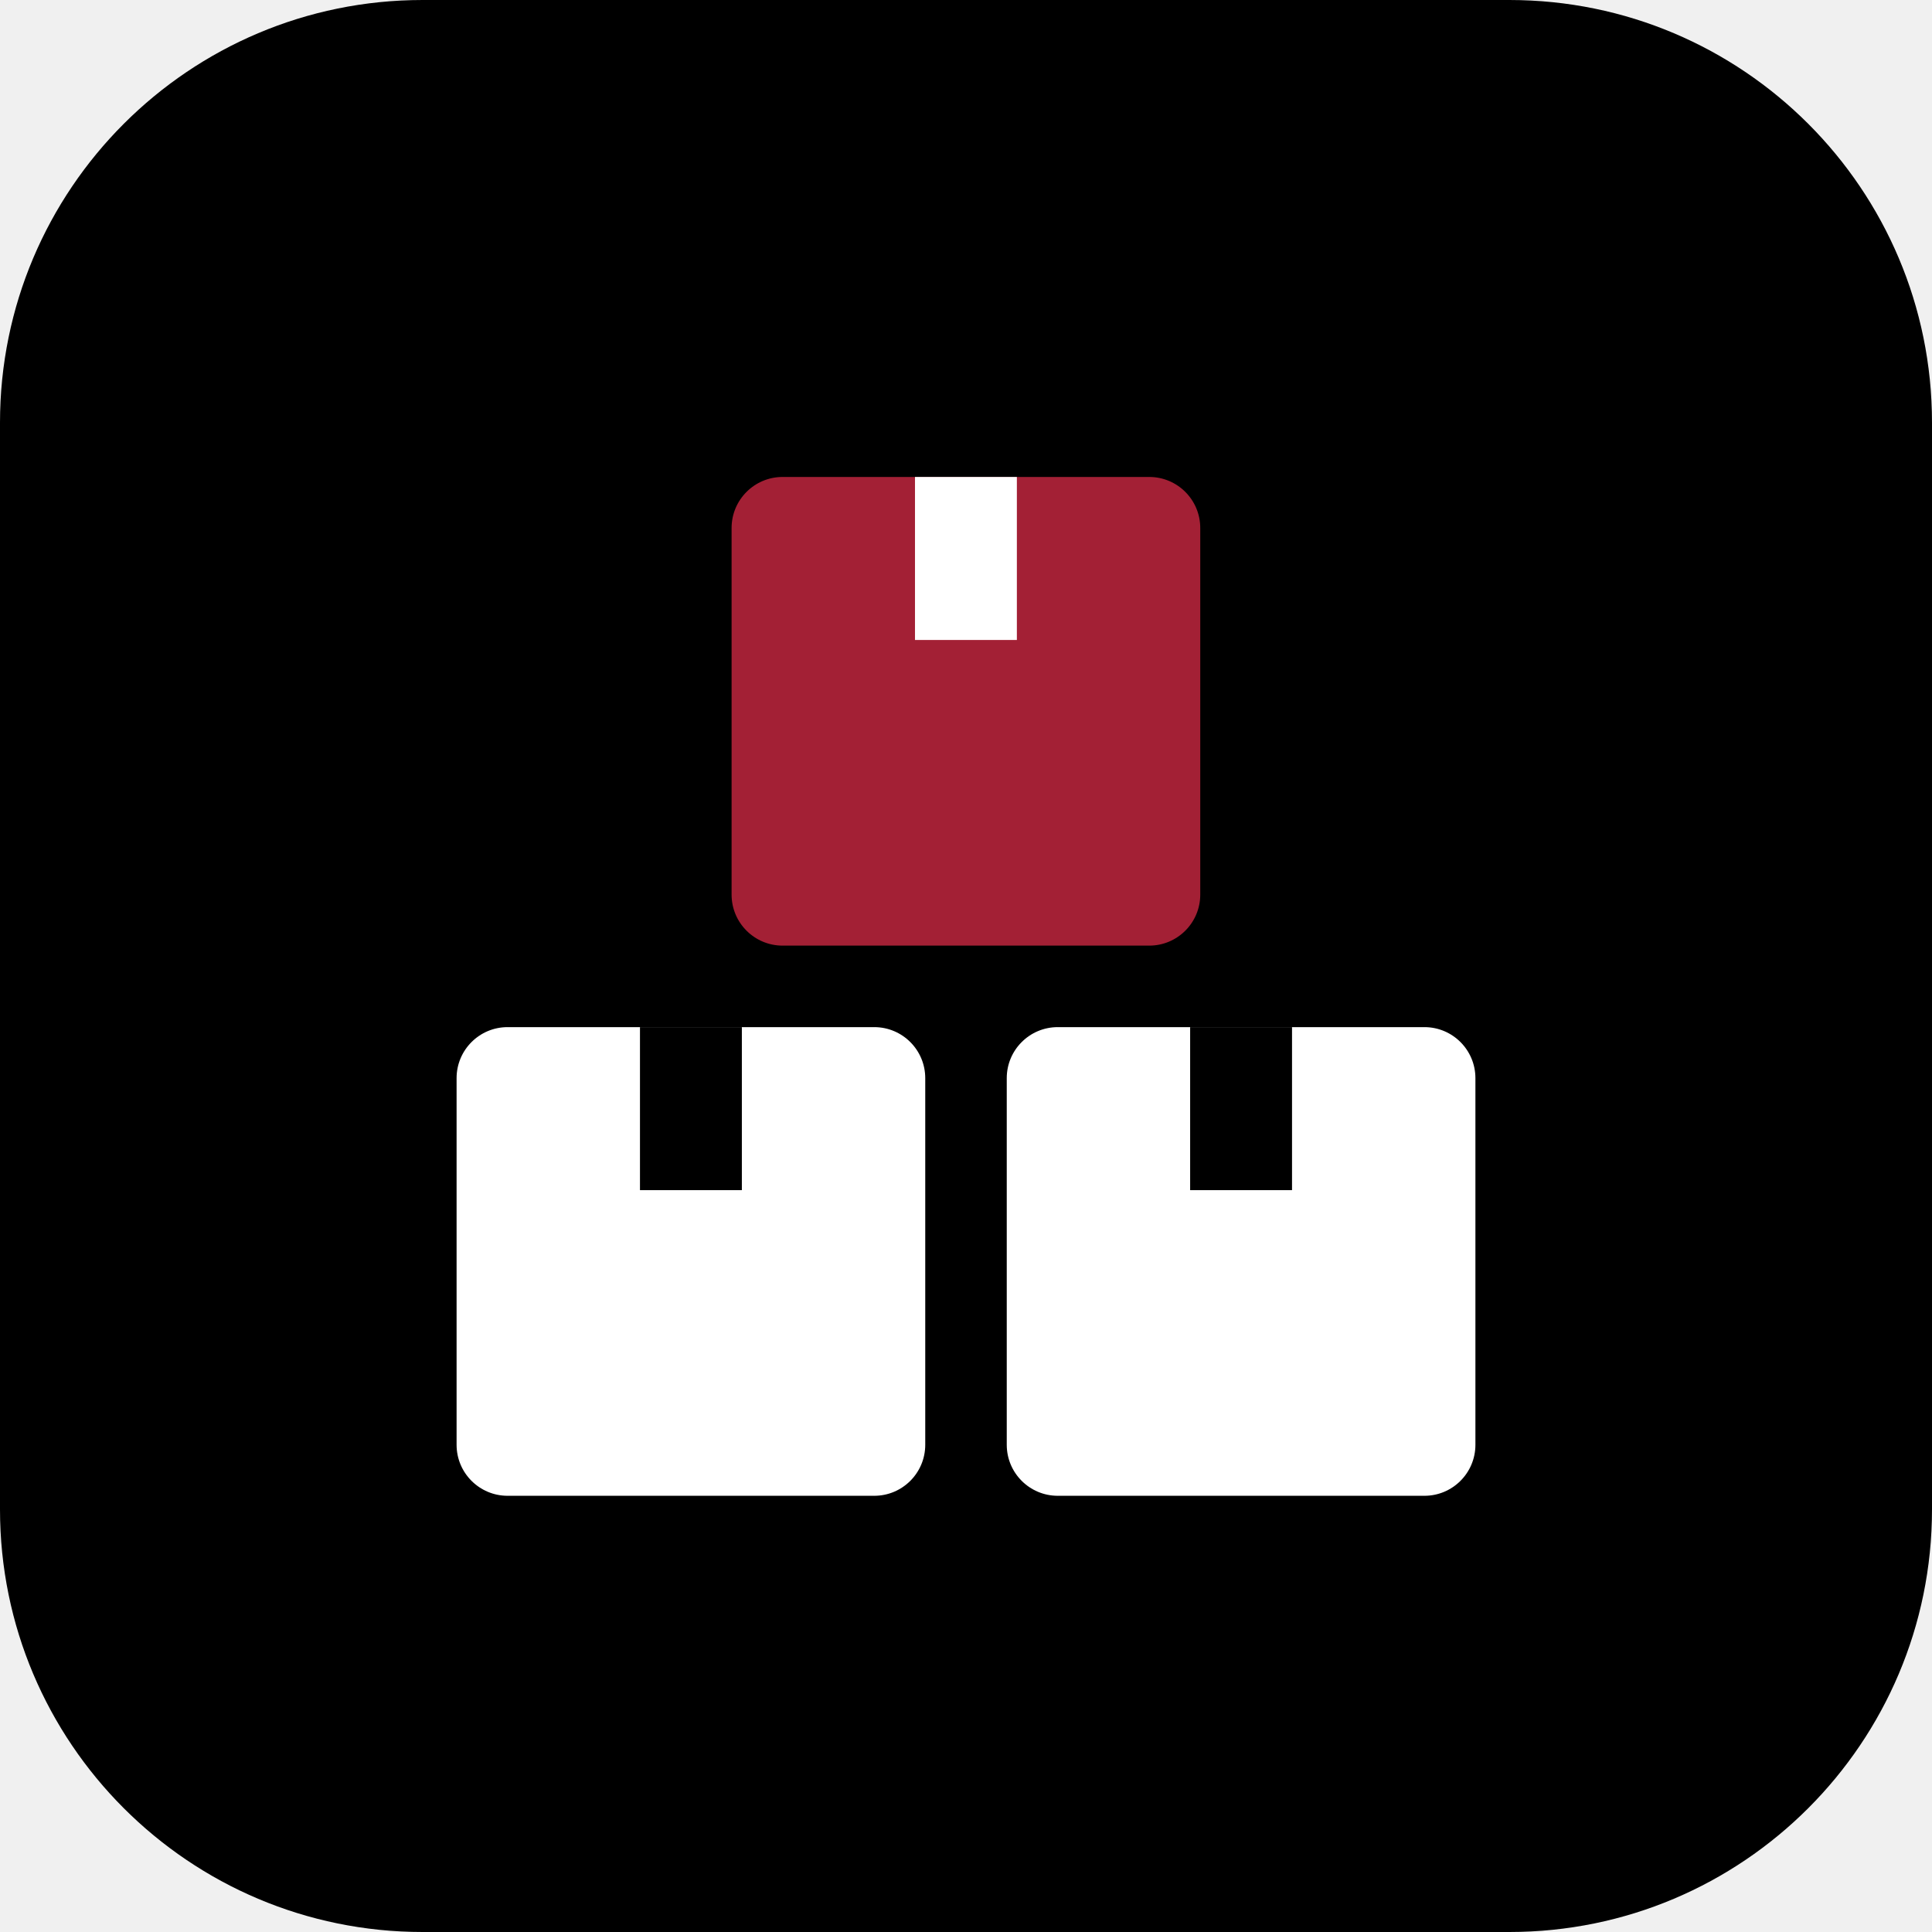
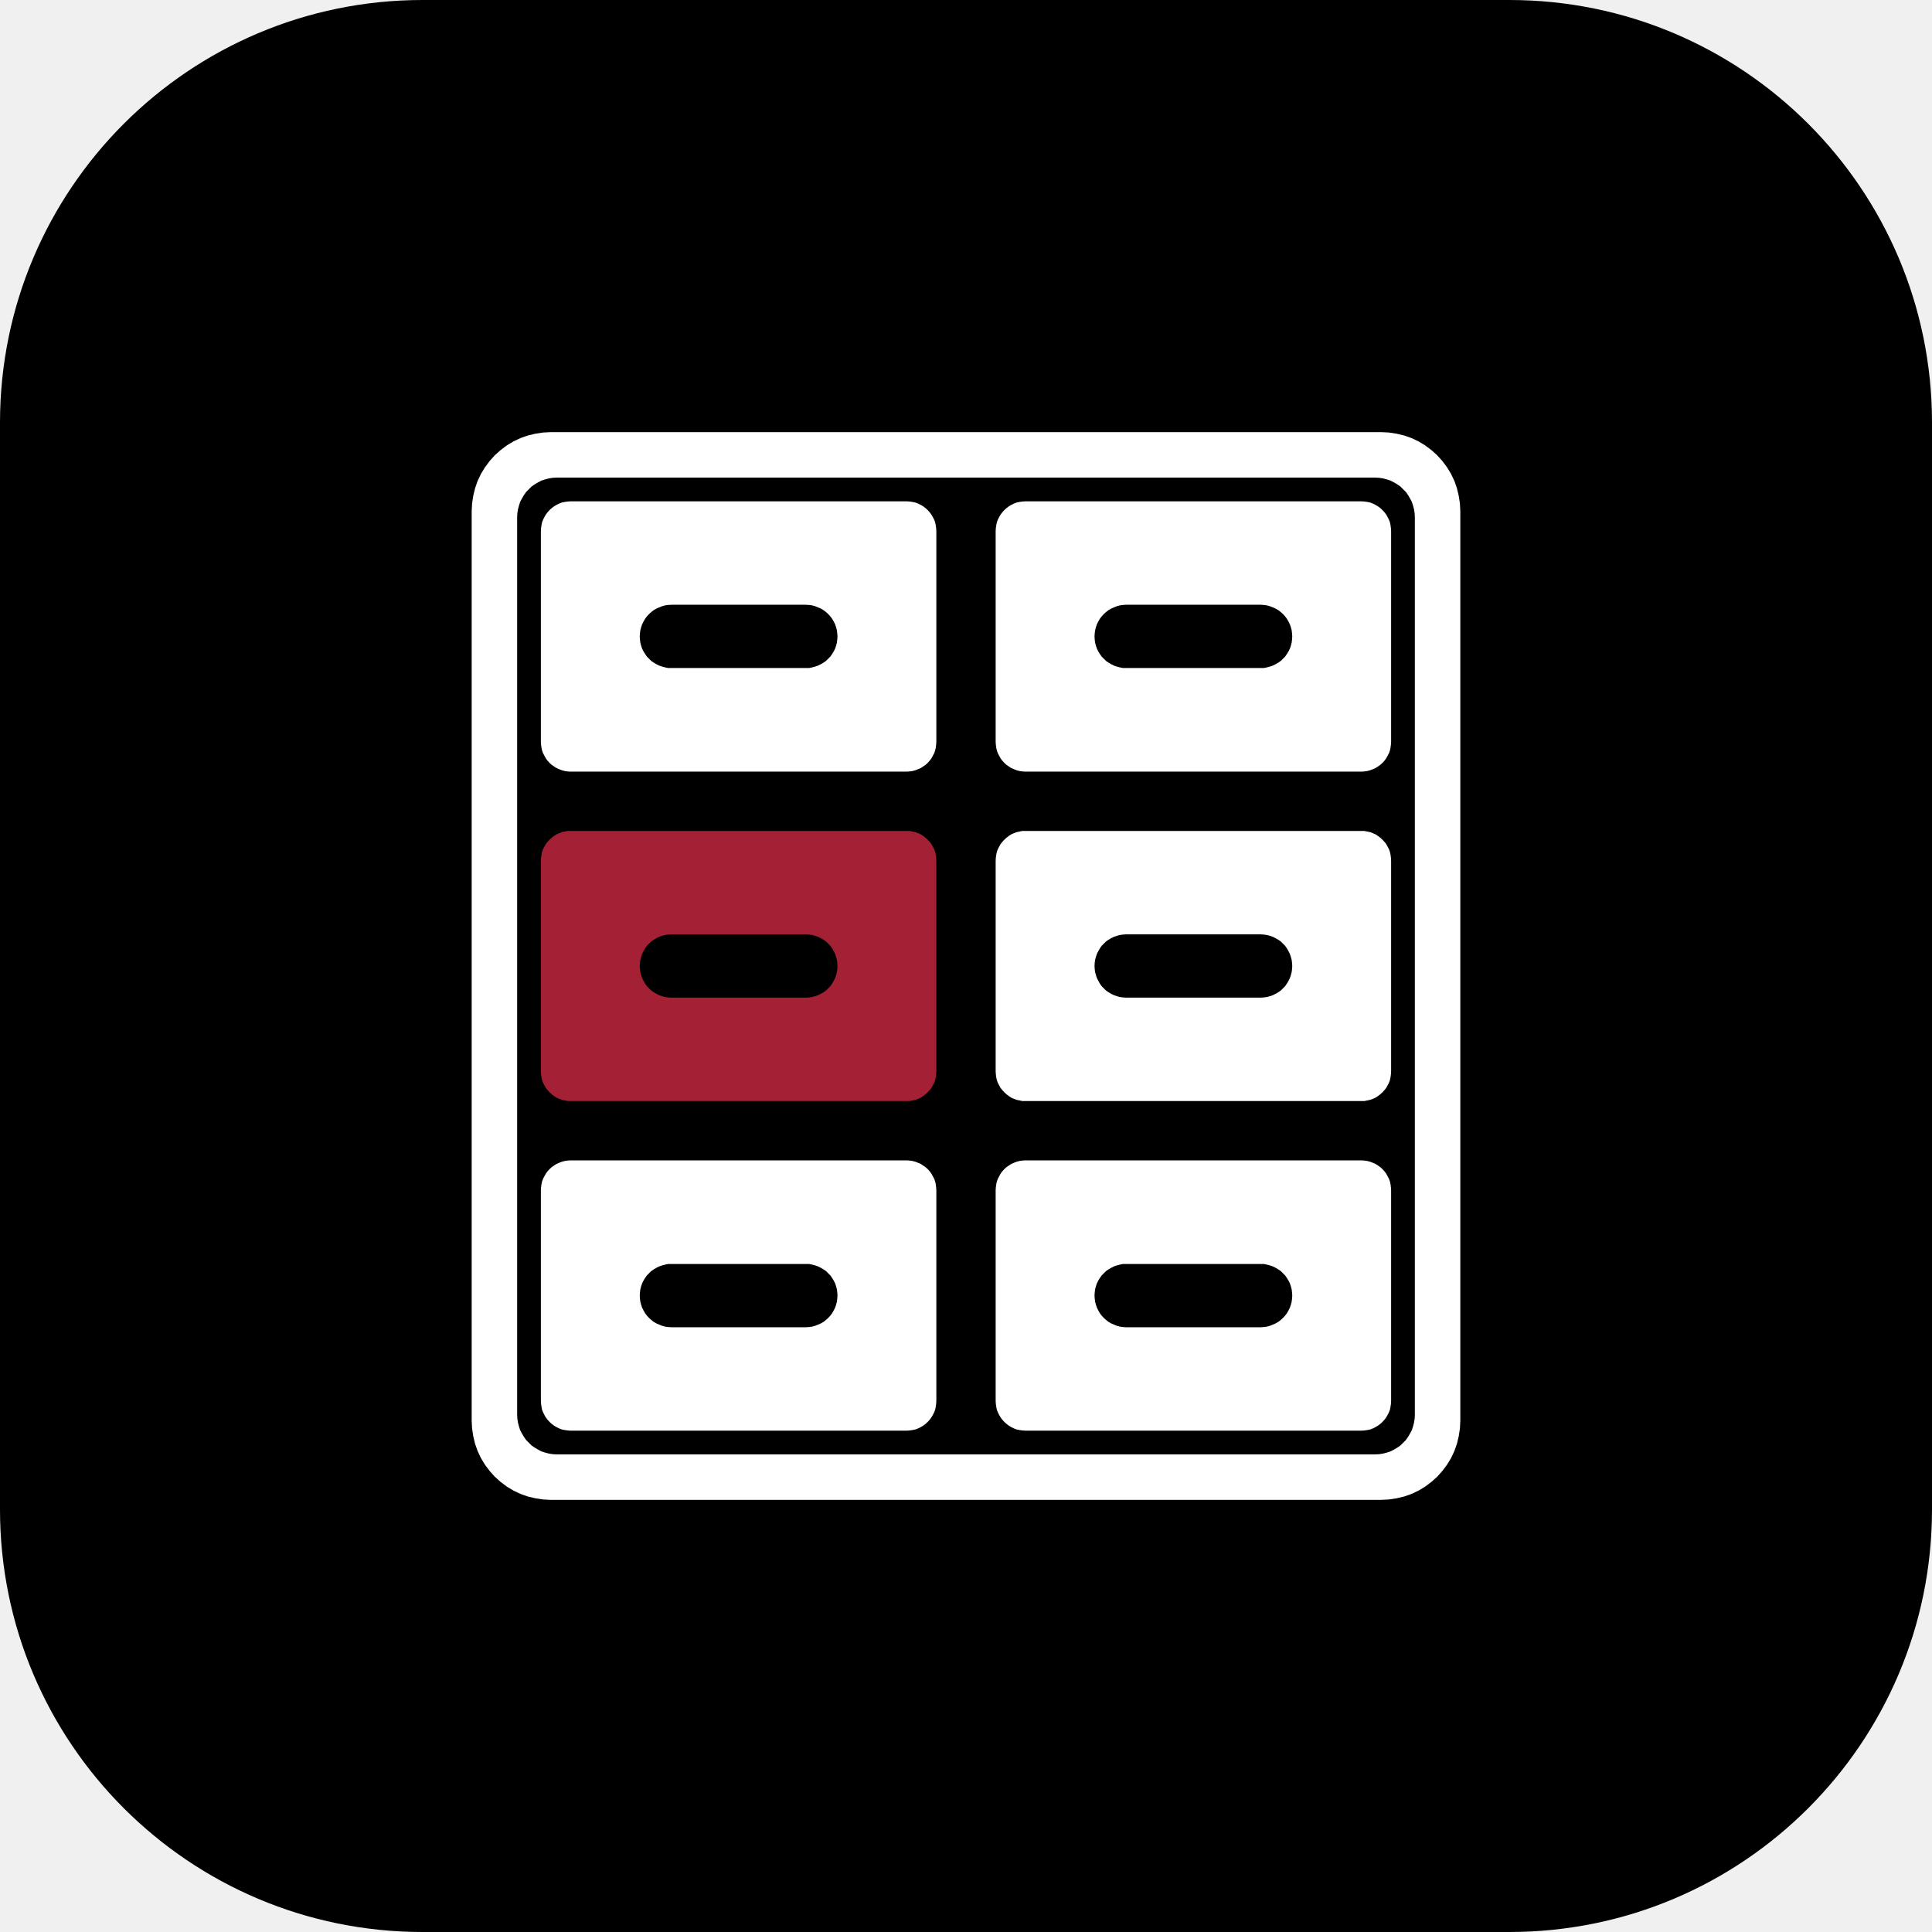
<svg xmlns="http://www.w3.org/2000/svg" viewBox="-64 -64 128 128" width="512" height="512">
  <rect x="-64" y="-64" width="128" height="128" rx="28" fill="#000000" />
-   <rect x="-33.75" y="4.05" width="31.05" height="31.05" rx="3.38" fill="#FFFFFF" />
-   <rect x="2.7" y="4.05" width="31.05" height="31.05" rx="3.38" fill="#FFFFFF" />
-   <rect x="-15.53" y="-32.4" width="31.05" height="31.05" rx="3.38" fill="#A32035" />
-   <rect x="-21.6" y="4.05" width="6.75" height="10.8" fill="#000000" />
-   <rect x="14.85" y="4.05" width="6.75" height="10.8" fill="#000000" />
-   <rect x="-3.38" y="-32.4" width="6.75" height="10.8" fill="#FFFFFF" />
+   <g transform="scale(1.31)">
+     <path fill-rule="evenodd" fill="#FFFFFF" d="M-20.29 -23.47L-20.44 -23.44L-20.57 -23.39L-20.71 -23.32L-20.83 -23.25L-20.95 -23.16L-21.06 -23.06L-21.16 -22.95L-21.25 -22.83L-21.32 -22.71L-21.39 -22.57L-21.44 -22.44L-21.47 -22.29L-21.49 -22.15L-21.5 -22L-21.5 -11.33L-21.49 -11.19L-21.47 -11.04L-21.44 -10.9L-21.39 -10.76L-21.32 -10.63L-21.25 -10.5L-21.16 -10.38L-21.06 -10.27L-20.95 -10.17L-20.83 -10.09L-20.71 -10.01L-20.57 -9.95L-20.44 -9.9L-20.29 -9.86L-20.15 -9.84L-20 -9.83L-3 -9.83L-2.85 -9.84L-2.71 -9.86L-2.56 -9.9L-2.43 -9.95L-2.29 -10.01L-2.17 -10.09L-2.05 -10.17L-1.94 -10.27L-1.84 -10.38L-1.75 -10.5L-1.68 -10.63L-1.61 -10.76L-1.56 -10.9L-1.53 -11.04L-1.51 -11.19L-1.5 -11.33L-1.5 -22L-1.51 -22.15L-1.53 -22.29L-1.56 -22.44L-1.61 -22.57L-1.68 -22.71L-1.75 -22.83L-1.84 -22.95L-1.94 -23.06L-2.05 -23.16L-2.17 -23.25L-2.29 -23.32L-2.43 -23.39L-2.56 -23.44L-2.71 -23.47L-2.85 -23.49L-3 -23.5L-20 -23.5L-20.15 -23.49ZM-15.21 -15.1L-15.36 -15.14L-15.51 -15.19L-15.65 -15.26L-15.79 -15.34L-15.92 -15.43L-16.03 -15.54L-16.14 -15.65L-16.23 -15.78L-16.31 -15.91L-16.38 -16.05L-16.43 -16.2L-16.47 -16.35L-16.49 -16.51L-16.5 -16.67L-16.49 -16.82L-16.47 -16.98L-16.43 -17.13L-16.38 -17.28L-16.31 -17.42L-16.23 -17.56L-16.14 -17.68L-16.03 -17.8L-15.92 -17.9L-15.79 -18L-15.65 -18.08L-15.51 -18.14L-15.36 -18.2L-15.21 -18.24L-15.06 -18.26L-14.9 -18.27L-8.1 -18.27L-7.94 -18.26L-7.79 -18.24L-7.64 -18.2L-7.49 -18.14L-7.35 -18.08L-7.21 -18L-7.08 -17.9L-6.97 -17.8L-6.86 -17.68L-6.77 -17.56L-6.69 -17.42L-6.62 -17.28L-6.57 -17.13L-6.53 -16.98L-6.51 -16.82L-6.5 -16.67L-6.51 -16.51L-6.53 -16.35L-6.57 -16.2L-6.62 -16.05L-6.69 -15.91L-6.77 -15.78L-6.86 -15.65L-6.97 -15.54L-7.08 -15.43L-7.21 -15.34L-7.35 -15.26L-7.49 -15.19L-7.64 -15.14L-7.79 -15.1L-7.94 -15.07L-8.1 -15.07L-14.9 -15.07L-15.06 -15.07ZM2.56 -23.44L2.43 -23.39L2.29 -23.32L2.17 -23.25L2.05 -23.16L1.94 -23.06L1.84 -22.95L1.75 -22.83L1.68 -22.71L1.61 -22.57L1.56 -22.44L1.53 -22.29L1.51 -22.15L1.5 -22L1.5 -11.33L1.51 -11.19L1.53 -11.04L1.56 -10.9L1.61 -10.76L1.68 -10.63L1.75 -10.5L1.84 -10.38L1.94 -10.27L2.05 -10.17L2.17 -10.09L2.29 -10.01L2.43 -9.95L2.56 -9.9L2.71 -9.86L2.85 -9.84L3 -9.83L20 -9.83L20.15 -9.84L20.29 -9.86L20.44 -9.9L20.57 -9.95L20.71 -10.01L20.83 -10.09L20.95 -10.17L21.06 -10.27L21.16 -10.38L21.25 -10.5L21.32 -10.63L21.39 -10.76L21.44 -10.9L21.47 -11.04L21.49 -11.19L21.5 -11.33L21.5 -22L21.49 -22.15L21.47 -22.29L21.44 -22.44L21.39 -22.57L21.32 -22.71L21.25 -22.83L21.16 -22.95L21.06 -23.06L20.95 -23.16L20.83 -23.25L20.71 -23.32L20.57 -23.39L20.44 -23.44L20.29 -23.47L20.15 -23.49L20 -23.5L3 -23.5L2.85 -23.49L2.71 -23.47ZM7.64 -15.14L7.49 -15.19L7.35 -15.26L7.21 -15.34L7.08 -15.43L6.97 -15.54L6.86 -15.65L6.77 -15.78L6.69 -15.91L6.62 -16.05L6.57 -16.2L6.53 -16.35L6.51 -16.51L6.5 -16.67L6.51 -16.82L6.53 -16.98L6.57 -17.13L6.62 -17.28L6.69 -17.42L6.77 -17.56L6.86 -17.68L6.97 -17.8L7.08 -17.9L7.21 -18L7.35 -18.08L7.49 -18.14L7.64 -18.2L7.79 -18.24L7.94 -18.26L8.1 -18.27L14.9 -18.27L15.06 -18.26L15.21 -18.24L15.36 -18.2L15.51 -18.14L15.65 -18.08L15.79 -18L15.92 -17.9L16.03 -17.8L16.14 -17.68L16.23 -17.56L16.31 -17.42L16.38 -17.28L16.43 -17.13L16.47 -16.98L16.49 -16.82L16.5 -16.67L16.49 -16.51L16.47 -16.35L16.43 -16.2L16.38 -16.05L16.31 -15.91L16.23 -15.78L16.14 -15.65L16.03 -15.54L15.92 -15.43L15.79 -15.34L15.65 -15.26L15.51 -15.19L15.36 -15.14L15.21 -15.1L15.06 -15.07L14.9 -15.07L8.1 -15.07L7.94 -15.07L7.79 -15.1ZM2.56 -6.77L2.43 -6.72L2.29 -6.66L2.17 -6.58L2.05 -6.49L1.94 -6.39L1.84 -6.28L1.75 -6.17L1.68 -6.04L1.61 -5.91L1.56 -5.77L1.53 -5.63L1.51 -5.48L1.5 -5.33L1.5 5.33L1.51 5.48L1.53 5.63L1.56 5.77L1.61 5.91L1.68 6.04L1.75 6.17L1.84 6.28L1.94 6.39L2.05 6.49L2.17 6.58L2.29 6.66L2.43 6.72L2.56 6.77L2.71 6.8L2.85 6.83L3 6.83L20 6.83L20.15 6.83L20.29 6.8L20.44 6.77L20.57 6.72L20.71 6.66L20.83 6.58L20.95 6.49L21.06 6.39L21.16 6.28L21.25 6.17L21.32 6.04L21.39 5.91L21.44 5.77L21.47 5.63L21.49 5.48L21.5 5.33L21.5 -5.33L21.49 -5.48L21.47 -5.63L21.44 -5.77L21.39 -5.91L21.32 -6.04L21.25 -6.17L21.16 -6.28L21.06 -6.39L20.95 -6.49L20.83 -6.58L20.71 -6.66L20.57 -6.72L20.44 -6.77L20.29 -6.8L20.15 -6.83L20 -6.83L3 -6.83L2.85 -6.83L2.71 -6.8ZM7.64 1.53L7.49 1.48L7.35 1.41L7.21 1.33L7.08 1.24L6.97 1.13L6.86 1.02L6.77 0.89L6.69 0.75L6.62 0.61L6.57 0.46L6.53 0.31L6.51 0.16L6.5 0L6.51 -0.16L6.53 -0.31L6.57 -0.46L6.62 -0.61L6.69 -0.75L6.77 -0.89L6.86 -1.02L6.97 -1.13L7.08 -1.24L7.21 -1.33L7.35 -1.41L7.49 -1.48L7.64 -1.53L7.79 -1.57L7.94 -1.59L8.1 -1.6L14.9 -1.6L15.06 -1.59L15.21 -1.57L15.36 -1.53L15.51 -1.48L15.65 -1.41L15.79 -1.33L15.92 -1.24L16.03 -1.13L16.14 -1.02L16.23 -0.89L16.31 -0.75L16.38 -0.61L16.43 -0.46L16.47 -0.31L16.49 -0.16L16.5 0L16.49 0.16L16.47 0.31L16.43 0.46L16.38 0.61L16.31 0.75L16.23 0.89L16.14 1.02L16.03 1.13L15.92 1.24L15.79 1.33L15.65 1.41L15.51 1.48L15.36 1.53L15.21 1.57L15.06 1.59L14.9 1.6L8.1 1.6L7.94 1.59L7.79 1.57ZM-21.78 -26.92L-22.16 -26.83L-22.53 -26.7L-22.89 -26.53L-23.22 -26.33L-23.54 -26.09L-23.83 -25.83L-24.09 -25.54L-24.33 -25.22L-24.53 -24.89L-24.7 -24.53L-24.83 -24.16L-24.92 -23.78L-24.98 -23.39L-25 -23L-25 23L-24.98 23.39L-24.92 23.78L-24.83 24.16L-24.7 24.53L-24.53 24.89L-24.33 25.22L-24.09 25.54L-23.83 25.83L-23.54 26.09L-23.22 26.33L-22.89 26.53L-22.53 26.7L-22.16 26.83L-21.78 26.92L-21.39 26.98L-21 27L21 27L21.39 26.98L21.78 26.92L22.16 26.83L22.53 26.7L22.89 26.53L23.22 26.33L23.54 26.09L23.83 25.83L24.09 25.54L24.33 25.22L24.53 24.89L24.7 24.53L24.83 24.16L24.92 23.78L24.98 23.39L25 23L25 -23L24.98 -23.39L24.92 -23.78L24.83 -24.16L24.7 -24.53L24.53 -24.89L24.33 -25.22L24.09 -25.54L23.83 -25.83L23.54 -26.09L23.22 -26.33L22.89 -26.53L22.53 -26.7L22.16 -26.83L21.78 -26.92L21.39 -26.98L21 -27L-21 -27L-21.39 -26.98ZM21.28 -24.61L21.47 -24.55L21.64 -24.46L21.81 -24.36L21.97 -24.25L22.11 -24.11L22.25 -23.97L22.36 -23.81L22.46 -23.64L22.55 -23.47L22.61 -23.28L22.66 -23.09L22.69 -22.9L22.7 -22.7L22.7 22.7L22.69 22.9L22.66 23.09L22.61 23.28L22.55 23.47L22.46 23.64L22.36 23.81L22.25 23.97L22.11 24.11L21.97 24.25L21.81 24.36L21.64 24.46L21.47 24.55L21.28 24.61L21.09 24.66L20.9 24.69L20.7 24.7L-20.7 24.7L-20.9 24.69L-21.09 24.66L-21.28 24.61L-21.47 24.55L-21.64 24.46L-21.81 24.36L-21.97 24.25L-22.11 24.11L-22.25 23.97L-22.36 23.81L-22.46 23.64L-22.55 23.47L-22.61 23.28L-22.66 23.09L-22.69 22.9L-22.7 22.7L-22.7 -22.7L-22.69 -22.9L-22.66 -23.09L-22.61 -23.28L-22.55 -23.47L-22.46 -23.64L-22.36 -23.81L-22.25 -23.97L-22.11 -24.11L-21.97 -24.25L-21.81 -24.36L-21.64 -24.46L-21.47 -24.55L-21.28 -24.61L-21.09 -24.66L-20.9 -24.69L-20.7 -24.7L20.7 -24.7L20.9 -24.69L21.09 -24.66ZM-20.44 9.9L-20.57 9.95L-20.71 10.01L-20.83 10.09L-20.95 10.17L-21.06 10.27L-21.16 10.38L-21.25 10.5L-21.32 10.63L-21.39 10.76L-21.44 10.9L-21.47 11.04L-21.49 11.19L-21.5 11.33L-21.5 22L-21.49 22.15L-21.47 22.29L-21.44 22.44L-21.39 22.57L-21.32 22.71L-21.25 22.83L-21.16 22.95L-21.06 23.06L-20.95 23.16L-20.83 23.25L-20.71 23.32L-20.57 23.39L-20.44 23.44L-20.29 23.47L-20.15 23.49L-20 23.5L-3 23.5L-2.85 23.49L-2.71 23.47L-2.56 23.44L-2.43 23.39L-2.29 23.32L-2.17 23.25L-2.05 23.16L-1.94 23.06L-1.84 22.95L-1.75 22.83L-1.68 22.71L-1.61 22.57L-1.56 22.44L-1.53 22.29L-1.51 22.15L-1.5 22L-1.5 11.33L-1.51 11.19L-1.53 11.04L-1.56 10.9L-1.61 10.76L-1.68 10.63L-1.75 10.5L-1.84 10.38L-1.94 10.27L-2.05 10.17L-2.17 10.09L-2.29 10.01L-2.43 9.95L-2.56 9.9L-2.71 9.86L-2.85 9.84L-3 9.83L-20 9.83L-20.15 9.84L-20.29 9.86ZM-15.36 18.2L-15.51 18.14L-15.65 18.08L-15.79 18L-15.92 17.9L-16.03 17.8L-16.14 17.68L-16.23 17.56L-16.31 17.42L-16.38 17.28L-16.43 17.13L-16.47 16.98L-16.49 16.82L-16.5 16.67L-16.49 16.51L-16.47 16.35L-16.43 16.2L-16.38 16.05L-16.31 15.91L-16.23 15.78L-16.14 15.65L-16.03 15.54L-15.92 15.43L-15.79 15.34L-15.65 15.26L-15.51 15.19L-15.36 15.14L-15.21 15.1L-15.06 15.07L-14.9 15.07L-8.1 15.07L-7.94 15.07L-7.79 15.1L-7.64 15.14L-7.49 15.19L-7.35 15.26L-7.21 15.34L-7.08 15.43L-6.97 15.54L-6.86 15.65L-6.77 15.78L-6.69 15.91L-6.62 16.05L-6.57 16.2L-6.53 16.35L-6.51 16.51L-6.5 16.67L-6.51 16.82L-6.53 16.98L-6.57 17.13L-6.62 17.28L-6.69 17.42L-6.77 17.56L-6.86 17.68L-6.97 17.8L-7.08 17.9L-7.21 18L-7.35 18.08L-7.49 18.14L-7.64 18.2L-7.79 18.24L-7.94 18.26L-8.1 18.27L-14.9 18.27L-15.06 18.26L-15.21 18.24ZM2.56 9.9L2.43 9.95L2.29 10.01L2.17 10.09L2.05 10.17L1.94 10.27L1.84 10.38L1.75 10.5L1.68 10.63L1.61 10.76L1.56 10.9L1.53 11.04L1.51 11.19L1.5 11.33L1.5 22L1.51 22.15L1.53 22.29L1.56 22.44L1.61 22.57L1.68 22.71L1.75 22.83L1.84 22.95L1.94 23.06L2.05 23.16L2.17 23.25L2.29 23.32L2.43 23.39L2.56 23.44L2.71 23.47L2.85 23.49L3 23.5L20 23.5L20.15 23.49L20.29 23.47L20.44 23.44L20.57 23.39L20.71 23.32L20.83 23.25L20.95 23.16L21.06 23.06L21.16 22.95L21.25 22.83L21.32 22.71L21.39 22.57L21.44 22.44L21.47 22.29L21.49 22.15L21.5 22L21.5 11.33L21.49 11.19L21.47 11.04L21.44 10.9L21.39 10.76L21.32 10.63L21.25 10.5L21.16 10.38L21.06 10.27L20.95 10.17L20.83 10.09L20.71 10.01L20.57 9.95L20.44 9.9L20.29 9.86L20.15 9.84L20 9.83L3 9.83L2.85 9.84L2.71 9.86ZM7.64 18.2L7.49 18.14L7.35 18.08L7.21 18L7.08 17.9L6.97 17.8L6.86 17.68L6.77 17.56L6.69 17.42L6.62 17.28L6.57 17.13L6.53 16.98L6.51 16.82L6.5 16.67L6.51 16.51L6.53 16.35L6.57 16.2L6.62 16.05L6.69 15.91L6.77 15.78L6.86 15.65L6.97 15.54L7.08 15.43L7.21 15.34L7.35 15.26L7.49 15.19L7.64 15.14L7.79 15.1L7.94 15.07L8.1 15.07L14.9 15.07L15.06 15.07L15.21 15.1L15.36 15.14L15.51 15.19L15.65 15.26L15.79 15.34L15.92 15.43L16.03 15.54L16.14 15.65L16.23 15.78L16.31 15.91L16.38 16.05L16.43 16.2L16.47 16.35L16.49 16.51L16.5 16.67L16.49 16.82L16.47 16.98L16.43 17.13L16.38 17.28L16.31 17.42L16.23 17.56L16.14 17.68L16.03 17.8L15.92 17.9L15.79 18L15.65 18.08L15.51 18.14L15.36 18.2L15.21 18.24L15.06 18.26L14.9 18.27L8.1 18.27L7.94 18.26L7.79 18.24Z" />
+     <path fill-rule="evenodd" fill="#A32035" d="M-20 -6.83L-20.15 -6.83L-20.29 -6.8L-20.44 -6.77L-20.57 -6.72L-20.71 -6.66L-20.83 -6.58L-20.95 -6.49L-21.06 -6.39L-21.16 -6.28L-21.25 -6.17L-21.32 -6.04L-21.39 -5.91L-21.44 -5.77L-21.47 -5.63L-21.49 -5.48L-21.5 -5.33L-21.5 5.33L-21.49 5.48L-21.47 5.63L-21.44 5.77L-21.39 5.91L-21.32 6.04L-21.25 6.17L-21.16 6.28L-21.06 6.39L-20.95 6.49L-20.83 6.58L-20.71 6.66L-20.57 6.72L-20.44 6.77L-20.29 6.8L-20.15 6.83L-20 6.83L-3 6.83L-2.85 6.83L-2.71 6.8L-2.56 6.77L-2.43 6.72L-2.29 6.66L-2.17 6.58L-2.05 6.49L-1.94 6.39L-1.84 6.28L-1.75 6.17L-1.68 6.04L-1.61 5.91L-1.56 5.77L-1.53 5.63L-1.51 5.48L-1.5 5.33L-1.5 -5.33L-1.51 -5.48L-1.53 -5.63L-1.56 -5.77L-1.61 -5.91L-1.68 -6.04L-1.75 -6.17L-1.84 -6.28L-1.94 -6.39L-2.05 -6.49L-2.17 -6.58L-2.29 -6.66L-2.43 -6.72L-2.56 -6.77L-2.71 -6.8L-2.85 -6.83L-3 -6.83ZM-14.9 1.6L-15.06 1.59L-15.21 1.57L-15.36 1.53L-15.51 1.48L-15.65 1.41L-15.79 1.33L-15.92 1.24L-16.03 1.13L-16.14 1.02L-16.23 0.89L-16.31 0.75L-16.38 0.61L-16.43 0.46L-16.47 0.31L-16.49 0.16L-16.5 0L-16.49 -0.16L-16.47 -0.31L-16.43 -0.46L-16.38 -0.61L-16.31 -0.75L-16.23 -0.89L-16.14 -1.02L-16.03 -1.13L-15.92 -1.24L-15.79 -1.33L-15.65 -1.41L-15.51 -1.48L-15.36 -1.53L-15.21 -1.57L-15.06 -1.59L-14.9 -1.6L-8.1 -1.6L-7.94 -1.59L-7.79 -1.57L-7.64 -1.53L-7.49 -1.48L-7.35 -1.41L-7.21 -1.33L-7.08 -1.24L-6.97 -1.13L-6.86 -1.02L-6.77 -0.89L-6.69 -0.75L-6.62 -0.61L-6.57 -0.46L-6.53 -0.31L-6.51 -0.16L-6.5 0L-6.51 0.16L-6.53 0.31L-6.57 0.46L-6.62 0.61L-6.69 0.75L-6.77 0.89L-6.86 1.02L-6.97 1.13L-7.08 1.24L-7.21 1.33L-7.35 1.41L-7.49 1.48L-7.64 1.53L-7.79 1.57L-7.94 1.59L-8.1 1.6Z" />
+   </g>
</svg>
